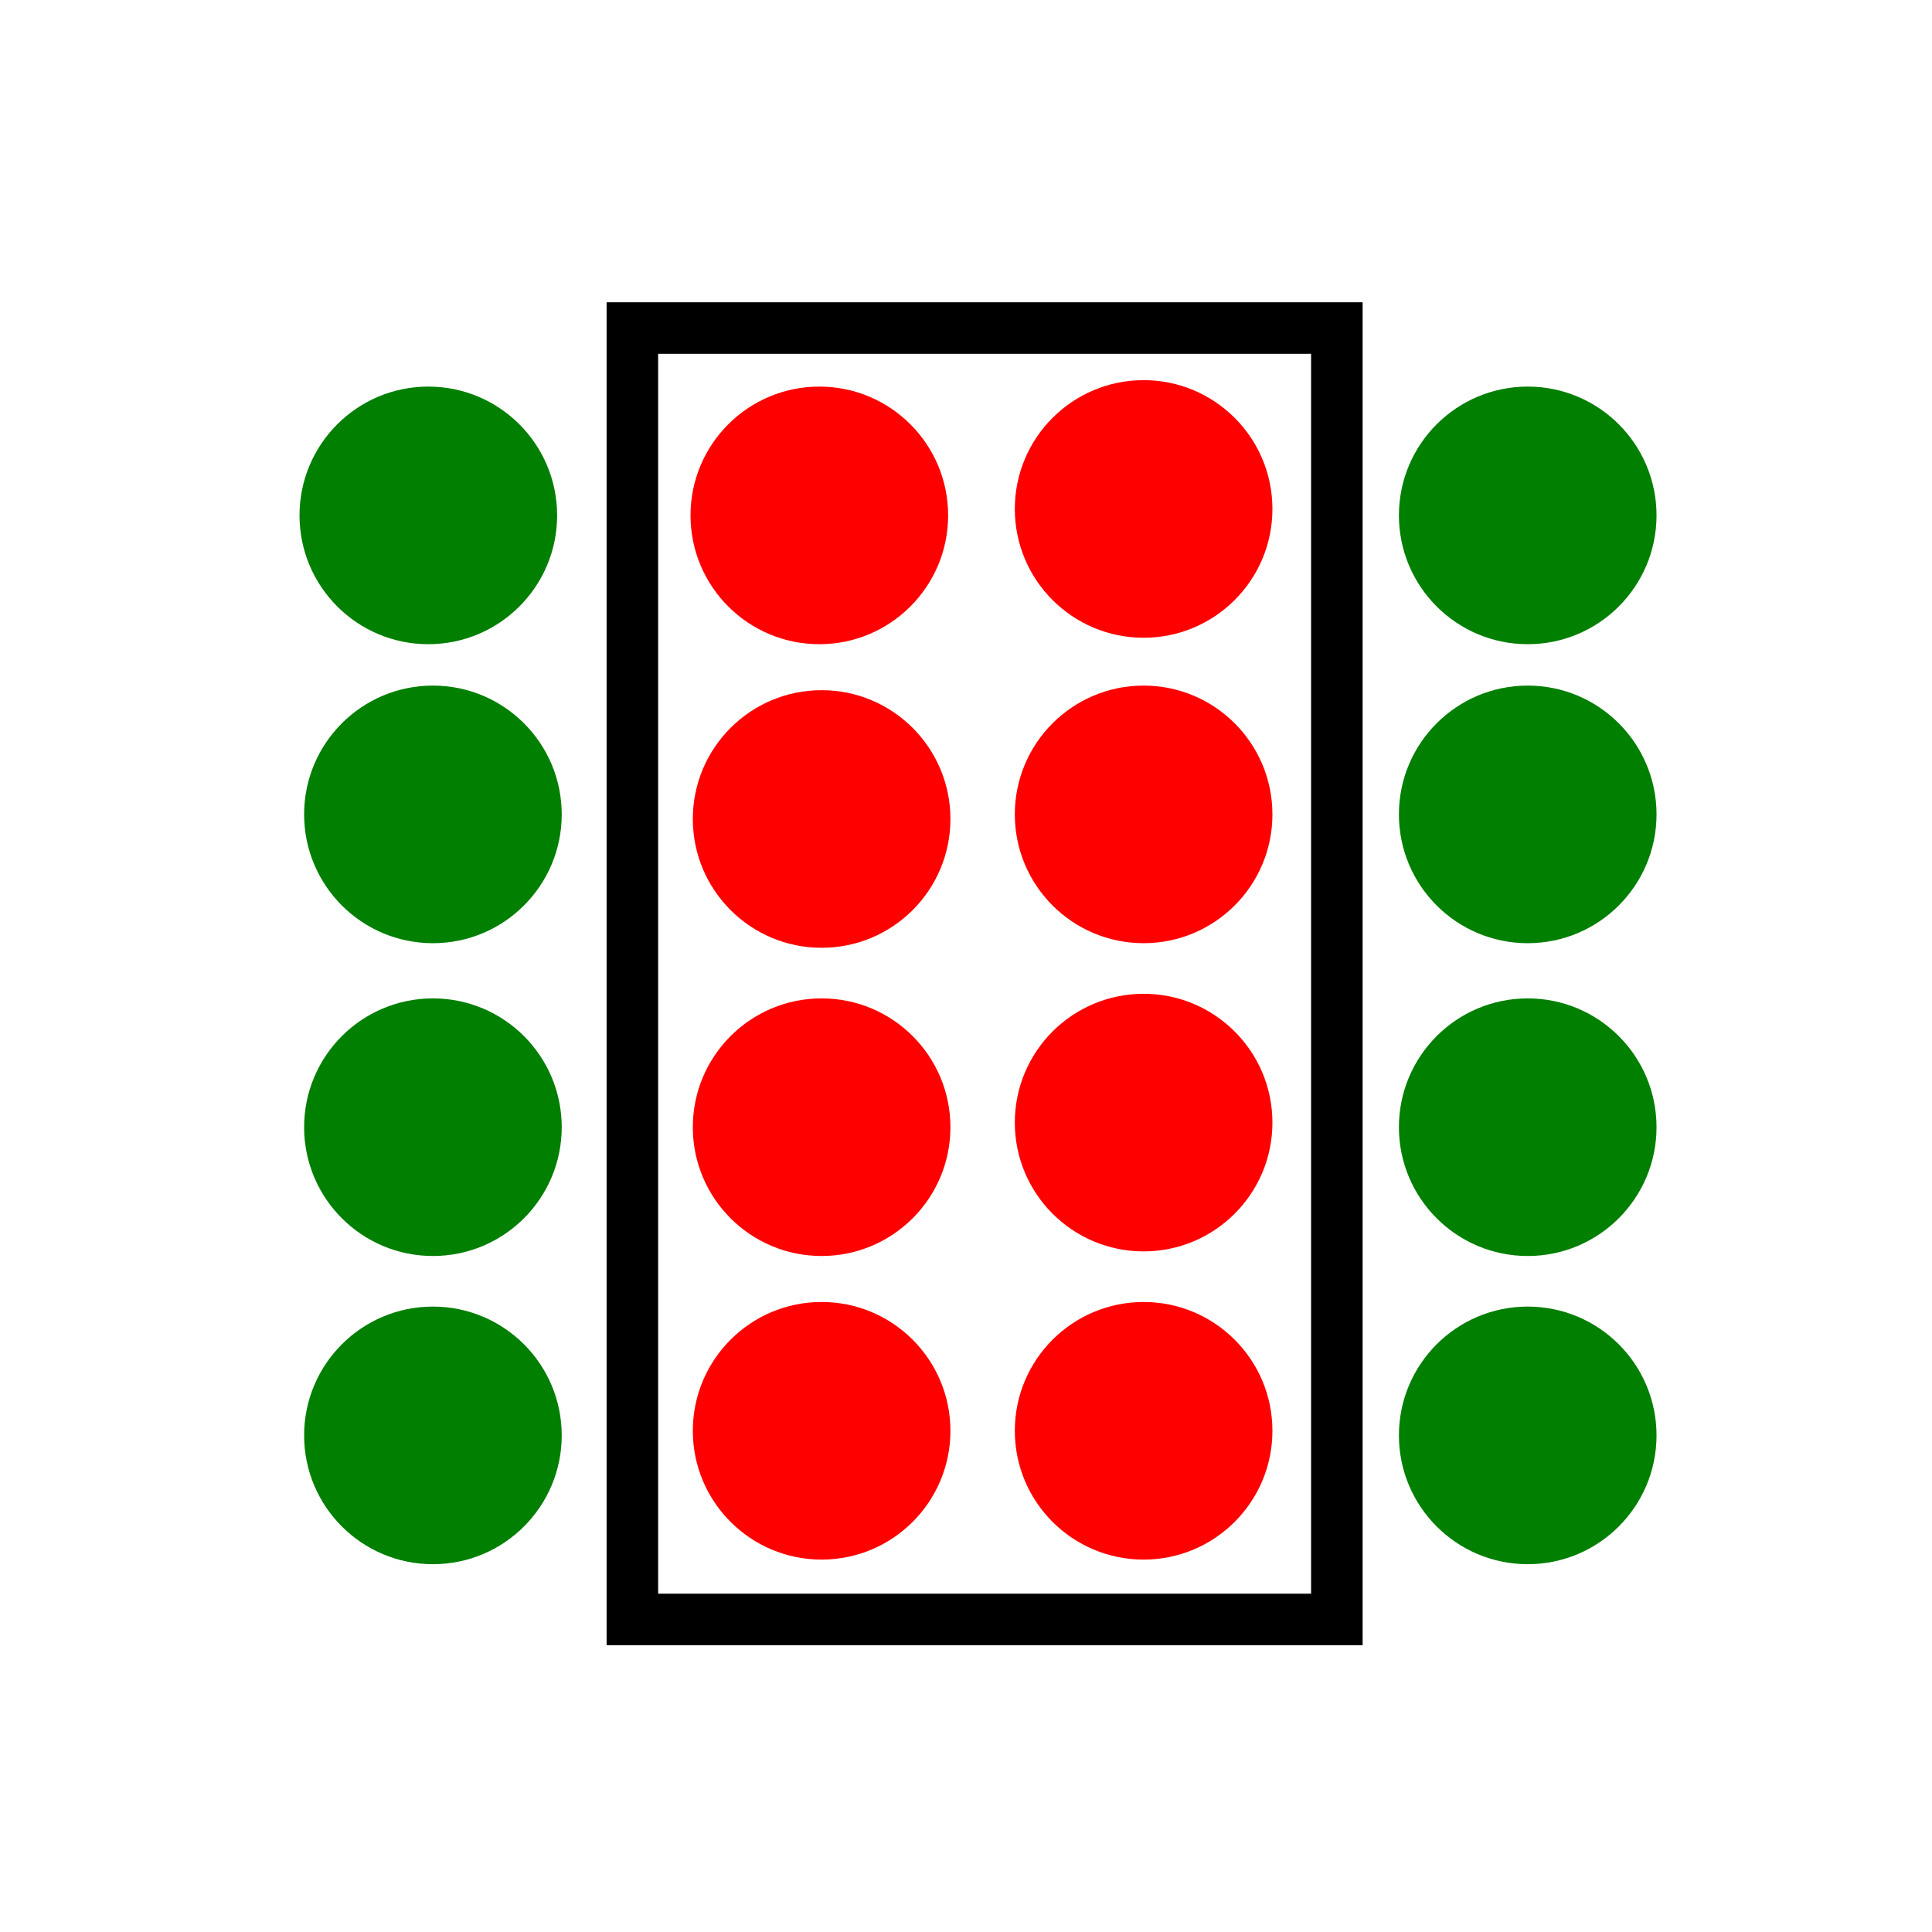
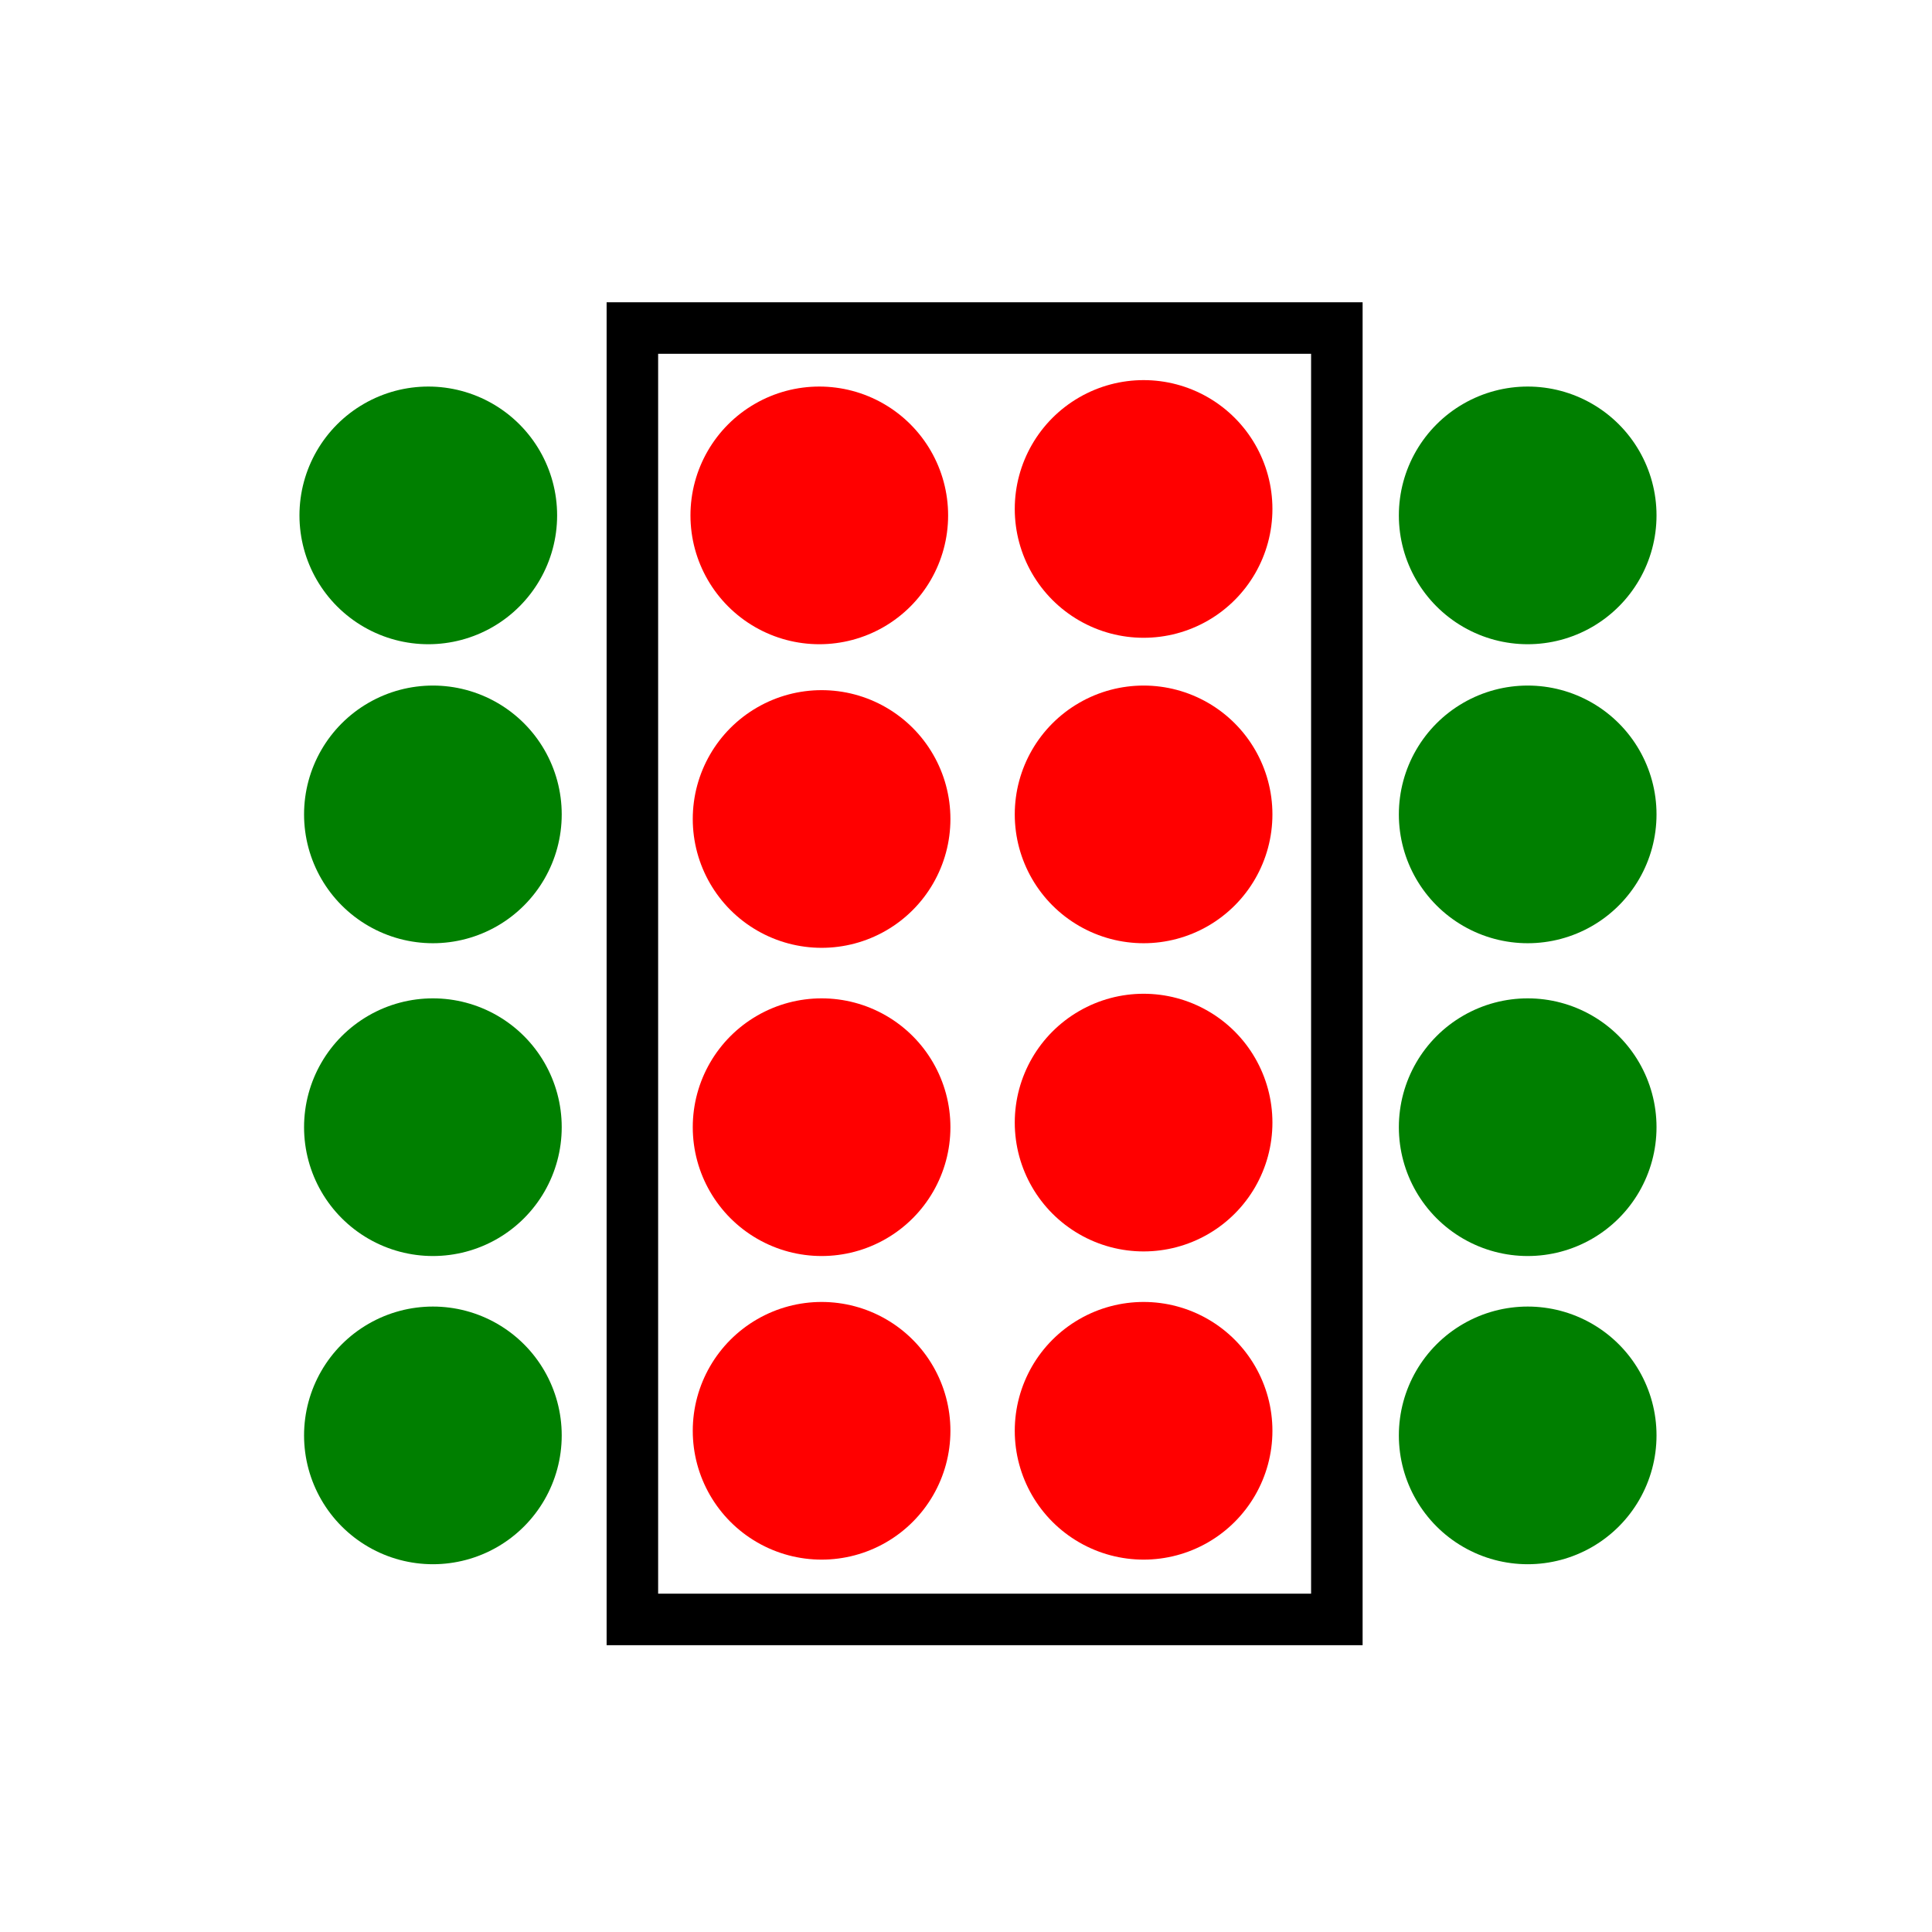
- <svg xmlns="http://www.w3.org/2000/svg" width="600" height="600" id="svg2" version="1.0">
-   <defs id="defs4">
-     <marker orient="auto" refY="0.0" refX="0.0" id="Club" style="overflow:visible">
-       <path id="path3497" d="M -1.597,-7.098 C -3.486,-7.098 -5.024,-5.561 -5.024,-3.671 C -5.024,-3.015 -4.785,-2.444 -4.464,-1.923 C -4.503,-1.891 -4.544,-1.865 -4.581,-1.83 C -5.203,-2.685 -6.17,-3.275 -7.308,-3.275 C -9.197,-3.275 -10.734,-1.738 -10.734,0.151 C -10.734,2.04 -9.197,3.578 -7.308,3.578 C -6.314,3.578 -5.439,3.136 -4.814,2.459 C -4.938,2.814 -5.024,3.18 -5.024,3.578 C -5.024,5.467 -3.486,7.004 -1.597,7.004 C 0.292,7.004 1.829,5.467 1.829,3.578 C 1.829,2.784 1.514,2.084 1.06,1.503 C 2.415,1.766 3.772,2.297 4.766,3.834 C 4.028,3.096 3.554,1.753 3.554,-0.059 L 2.925,-0.105 L 3.507,-0.128 C 3.507,-1.94 3.958,-3.283 4.696,-4.021 C 3.737,-2.539 2.439,-1.995 1.13,-1.713 C 1.534,-2.275 1.829,-2.927 1.829,-3.671 C 1.829,-5.561 0.292,-7.098 -1.597,-7.098 z " style="fill-rule:evenodd;stroke:#000000;stroke-width:0.746pt;marker-start:none" transform="scale(0.6)" />
-     </marker>
-     <marker orient="auto" refY="0.0" refX="0.0" id="TriangleOutL" style="overflow:visible">
-       <path id="path3410" d="M 5.77,0.0 L -2.88,5.0 L -2.88,-5.0 L 5.77,0.0 z " style="fill-rule:evenodd;stroke:#000000;stroke-width:1.0pt;marker-start:none" transform="scale(0.8)" />
-     </marker>
-     <marker orient="auto" refY="0.0" refX="0.0" id="Arrow1Mend" style="overflow:visible;">
-       <path id="path3276" d="M 0.0,0.0 L 5.0,-5.0 L -12.5,0.0 L 5.0,5.0 L 0.0,0.0 z " style="fill-rule:evenodd;stroke:#000000;stroke-width:1.0pt;marker-start:none;" transform="scale(0.4) rotate(180) translate(10,0)" />
-     </marker>
-     <marker orient="auto" refY="0.0" refX="0.0" id="Arrow2Lend" style="overflow:visible;">
-       <path id="path3288" style="font-size:12.0;fill-rule:evenodd;stroke-width:0.625;stroke-linejoin:round;" d="M 8.719,4.034 L -2.207,0.016 L 8.719,-4.002 C 6.973,-1.63 6.983,1.616 8.719,4.034 z " transform="scale(1.1) rotate(180) translate(1,0)" />
-     </marker>
-     <marker orient="auto" refY="0.0" refX="0.0" id="Arrow1Lend" style="overflow:visible;">
-       <path id="path3270" d="M 0.0,0.0 L 5.0,-5.0 L -12.5,0.0 L 5.0,5.0 L 0.0,0.0 z " style="fill-rule:evenodd;stroke:#000000;stroke-width:1.0pt;marker-start:none;" transform="scale(0.8) rotate(180) translate(12.5,0)" />
-     </marker>
-     <linearGradient id="linearGradient3220">
-       <stop style="stop-color:#ff0000;stop-opacity:1;" offset="0" id="stop3222" />
-       <stop style="stop-color:#ff0000;stop-opacity:0;" offset="1" id="stop3224" />
-     </linearGradient>
-     <linearGradient id="linearGradient3253">
-       <stop style="stop-color:#ff0000;stop-opacity:1;" offset="0" id="stop3255" />
-       <stop style="stop-color:#ff0000;stop-opacity:0;" offset="1" id="stop3257" />
-     </linearGradient>
-     <linearGradient id="linearGradient4618">
-       <stop style="stop-color:#0088ff;stop-opacity:0.704;" offset="0" id="stop4620" />
-       <stop style="stop-color:#ffffff;stop-opacity:0;" offset="1" id="stop4622" />
-     </linearGradient>
-     <linearGradient id="linearGradient3176">
-       <stop id="stop3178" offset="0" style="stop-color:#ff0000;stop-opacity:1;" />
-       <stop id="stop3180" offset="1" style="stop-color:#00d63b;stop-opacity:0;" />
-     </linearGradient>
-     <linearGradient id="linearGradient3170">
-       <stop style="stop-color:#ff0000;stop-opacity:1;" offset="0" id="stop3172" />
-       <stop style="stop-color:#00d63b;stop-opacity:0;" offset="1" id="stop3174" />
-     </linearGradient>
-     <linearGradient id="linearGradient3164">
-       <stop id="stop3166" offset="0" style="stop-color:#ff0000;stop-opacity:1;" />
-       <stop id="stop3168" offset="1" style="stop-color:#00d63b;stop-opacity:0;" />
-     </linearGradient>
-     <linearGradient id="linearGradient5422">
-       <stop style="stop-color:#ff0000;stop-opacity:1;" offset="0" id="stop5424" />
-       <stop style="stop-color:#00d63b;stop-opacity:0;" offset="1" id="stop5426" />
-     </linearGradient>
+ <svg xmlns="http://www.w3.org/2000/svg" xmlns:xlink="http://www.w3.org/1999/xlink" width="600" height="600">
+   <path d="M196.389 101.875h218.783V502.93H196.389z" fill="none" stroke="#000" stroke-width="16" />
+   <g fill="red">
+     <use xlink:href="#B" />
+     <use xlink:href="#B" x="0.715" y="94.286" />
+     <use xlink:href="#B" x="100.715" y="-2" />
+     <use xlink:href="#B" x="100.715" y="92.858" />
+     <use xlink:href="#B" x="100.715" y="188.572" />
+     <use xlink:href="#B" x="100.715" y="284.286" />
+     <use xlink:href="#B" x="0.715" y="284.286" />
+     <use xlink:href="#B" x="0.715" y="190" />
+   </g>
+   <g fill="#007f00">
+     <use xlink:href="#B" x="-121.428" />
+     <use xlink:href="#B" x="220" y="285.715" />
+     <use xlink:href="#B" x="220" y="190" />
+     <use xlink:href="#B" x="220" y="92.858" />
+     <use xlink:href="#B" x="220" />
+     <use xlink:href="#B" x="-120" y="285.715" />
+     <use xlink:href="#B" x="-120" y="190" />
+     <use xlink:href="#B" x="-120" y="92.858" />
+   </g>
+   <defs>
+     <path id="B" d="M294.447 160.059a40 40 0 0 1-60.003 34.65 40 40 0 0 1 0-69.3 40 40 0 0 1 60.003 34.65z" />
  </defs>
-   <g id="layer1">
-     <rect ry="90" rx="90" y="10.602" x="11.582" height="576.745" width="577.102" id="rect2390" style="opacity:1;fill:none;fill-opacity:1;stroke:none;stroke-width:1;stroke-linecap:round;stroke-linejoin:miter;stroke-miterlimit:4;stroke-dasharray:none;stroke-dashoffset:0;stroke-opacity:1" />
-     <rect style="opacity:1;fill:none;fill-opacity:0;stroke:none;stroke-width:23.17;stroke-linecap:round;stroke-linejoin:miter;stroke-miterlimit:4;stroke-dasharray:none;stroke-dashoffset:0;stroke-opacity:1" id="rect5264" width="577.102" height="576.745" x="11.582" y="11.612" rx="90" ry="90" />
-   </g>
-   <g id="layer2">
-     <rect style="opacity:1;fill:none;fill-opacity:1;stroke:#000000;stroke-width:16;stroke-linecap:square;stroke-linejoin:miter;stroke-miterlimit:4;stroke-dasharray:none;stroke-dashoffset:0;stroke-opacity:1" id="rect3258" width="218.783" height="401.056" x="196.389" y="101.875" rx="0" ry="0" />
-   </g>
-   <g id="layer4">
-     <path style="opacity:1;fill:#ff0000;fill-opacity:1;stroke:none;stroke-width:10;stroke-linecap:square;stroke-linejoin:round;stroke-miterlimit:4;stroke-dasharray:none;stroke-dashoffset:0;stroke-opacity:1" id="path3234" d="M 556.429,190.714 A 58.214,60 0 1 1 440,190.714 A 58.214,60 0 1 1 556.429,190.714 z" transform="matrix(0.6871166,0,0,0.6666667,-87.88395,32.91661)" />
-     <path transform="matrix(0.6871166,0,0,0.6666667,-87.16967,127.2023)" d="M 556.429,190.714 A 58.214,60 0 1 1 440,190.714 A 58.214,60 0 1 1 556.429,190.714 z" id="path3260" style="opacity:1;fill:#ff0000;fill-opacity:1;stroke:none;stroke-width:10;stroke-linecap:square;stroke-linejoin:round;stroke-miterlimit:4;stroke-dasharray:none;stroke-dashoffset:0;stroke-opacity:1" />
-     <path style="opacity:1;fill:#ff0000;fill-opacity:1;stroke:none;stroke-width:10;stroke-linecap:square;stroke-linejoin:round;stroke-miterlimit:4;stroke-dasharray:none;stroke-dashoffset:0;stroke-opacity:1" id="path12654" d="M 556.429,190.714 A 58.214,60 0 1 1 440,190.714 A 58.214,60 0 1 1 556.429,190.714 z" transform="matrix(0.6871166,0,0,0.6666667,12.83033,30.91661)" />
-     <path transform="matrix(0.6871166,0,0,0.6666667,12.83033,125.7738)" d="M 556.429,190.714 A 58.214,60 0 1 1 440,190.714 A 58.214,60 0 1 1 556.429,190.714 z" id="path12656" style="opacity:1;fill:#ff0000;fill-opacity:1;stroke:none;stroke-width:10;stroke-linecap:square;stroke-linejoin:round;stroke-miterlimit:4;stroke-dasharray:none;stroke-dashoffset:0;stroke-opacity:1" />
-     <path style="opacity:1;fill:#ff0000;fill-opacity:1;stroke:none;stroke-width:10;stroke-linecap:square;stroke-linejoin:round;stroke-miterlimit:4;stroke-dasharray:none;stroke-dashoffset:0;stroke-opacity:1" id="path12658" d="M 556.429,190.714 A 58.214,60 0 1 1 440,190.714 A 58.214,60 0 1 1 556.429,190.714 z" transform="matrix(0.6871166,0,0,0.6666667,12.83033,221.488)" />
-     <path transform="matrix(0.6871166,0,0,0.6666667,12.83033,317.2023)" d="M 556.429,190.714 A 58.214,60 0 1 1 440,190.714 A 58.214,60 0 1 1 556.429,190.714 z" id="path12660" style="opacity:1;fill:#ff0000;fill-opacity:1;stroke:none;stroke-width:10;stroke-linecap:square;stroke-linejoin:round;stroke-miterlimit:4;stroke-dasharray:none;stroke-dashoffset:0;stroke-opacity:1" />
-     <path style="opacity:1;fill:#ff0000;fill-opacity:1;stroke:none;stroke-width:10;stroke-linecap:square;stroke-linejoin:round;stroke-miterlimit:4;stroke-dasharray:none;stroke-dashoffset:0;stroke-opacity:1" id="path12662" d="M 556.429,190.714 A 58.214,60 0 1 1 440,190.714 A 58.214,60 0 1 1 556.429,190.714 z" transform="matrix(0.6871166,0,0,0.6666667,-87.16967,317.2023)" />
-     <path transform="matrix(0.6871166,0,0,0.6666667,-87.16967,222.9166)" d="M 556.429,190.714 A 58.214,60 0 1 1 440,190.714 A 58.214,60 0 1 1 556.429,190.714 z" id="path12664" style="opacity:1;fill:#ff0000;fill-opacity:1;stroke:none;stroke-width:10;stroke-linecap:square;stroke-linejoin:round;stroke-miterlimit:4;stroke-dasharray:none;stroke-dashoffset:0;stroke-opacity:1" />
-     <path transform="matrix(0.6871166,0,0,0.6666667,-209.3125,32.91661)" d="M 556.429,190.714 A 58.214,60 0 1 1 440,190.714 A 58.214,60 0 1 1 556.429,190.714 z" id="path12666" style="opacity:1;fill:#007f00;fill-opacity:1;stroke:none;stroke-width:10;stroke-linecap:square;stroke-linejoin:round;stroke-miterlimit:4;stroke-dasharray:none;stroke-dashoffset:0;stroke-opacity:1" />
-     <path style="opacity:1;fill:#007f00;fill-opacity:1;stroke:none;stroke-width:10;stroke-linecap:square;stroke-linejoin:round;stroke-miterlimit:4;stroke-dasharray:none;stroke-dashoffset:0;stroke-opacity:1" id="path12668" d="M 556.429,190.714 A 58.214,60 0 1 1 440,190.714 A 58.214,60 0 1 1 556.429,190.714 z" transform="matrix(0.6871166,0,0,0.6666667,132.1161,318.6309)" />
-     <path transform="matrix(0.6871166,0,0,0.6666667,132.1161,222.9166)" d="M 556.429,190.714 A 58.214,60 0 1 1 440,190.714 A 58.214,60 0 1 1 556.429,190.714 z" id="path12670" style="opacity:1;fill:#007f00;fill-opacity:1;stroke:none;stroke-width:10;stroke-linecap:square;stroke-linejoin:round;stroke-miterlimit:4;stroke-dasharray:none;stroke-dashoffset:0;stroke-opacity:1" />
-     <path style="opacity:1;fill:#007f00;fill-opacity:1;stroke:none;stroke-width:10;stroke-linecap:square;stroke-linejoin:round;stroke-miterlimit:4;stroke-dasharray:none;stroke-dashoffset:0;stroke-opacity:1" id="path12672" d="M 556.429,190.714 A 58.214,60 0 1 1 440,190.714 A 58.214,60 0 1 1 556.429,190.714 z" transform="matrix(0.6871166,0,0,0.6666667,132.116,125.7738)" />
-     <path transform="matrix(0.6871166,0,0,0.6666667,132.1161,32.91661)" d="M 556.429,190.714 A 58.214,60 0 1 1 440,190.714 A 58.214,60 0 1 1 556.429,190.714 z" id="path12674" style="opacity:1;fill:#007f00;fill-opacity:1;stroke:none;stroke-width:10;stroke-linecap:square;stroke-linejoin:round;stroke-miterlimit:4;stroke-dasharray:none;stroke-dashoffset:0;stroke-opacity:1" />
-     <path style="opacity:1;fill:#007f00;fill-opacity:1;stroke:none;stroke-width:10;stroke-linecap:square;stroke-linejoin:round;stroke-miterlimit:4;stroke-dasharray:none;stroke-dashoffset:0;stroke-opacity:1" id="path12676" d="M 556.429,190.714 A 58.214,60 0 1 1 440,190.714 A 58.214,60 0 1 1 556.429,190.714 z" transform="matrix(0.6871166,0,0,0.6666667,-207.8839,318.6309)" />
-     <path transform="matrix(0.6871166,0,0,0.6666667,-207.884,222.9166)" d="M 556.429,190.714 A 58.214,60 0 1 1 440,190.714 A 58.214,60 0 1 1 556.429,190.714 z" id="path12678" style="opacity:1;fill:#007f00;fill-opacity:1;stroke:none;stroke-width:10;stroke-linecap:square;stroke-linejoin:round;stroke-miterlimit:4;stroke-dasharray:none;stroke-dashoffset:0;stroke-opacity:1" />
-     <path style="opacity:1;fill:#007f00;fill-opacity:1;stroke:none;stroke-width:10;stroke-linecap:square;stroke-linejoin:round;stroke-miterlimit:4;stroke-dasharray:none;stroke-dashoffset:0;stroke-opacity:1" id="path12680" d="M 556.429,190.714 A 58.214,60 0 1 1 440,190.714 A 58.214,60 0 1 1 556.429,190.714 z" transform="matrix(0.6871166,0,0,0.6666667,-207.884,125.7738)" />
-   </g>
-   <g id="layer3" />
</svg>
